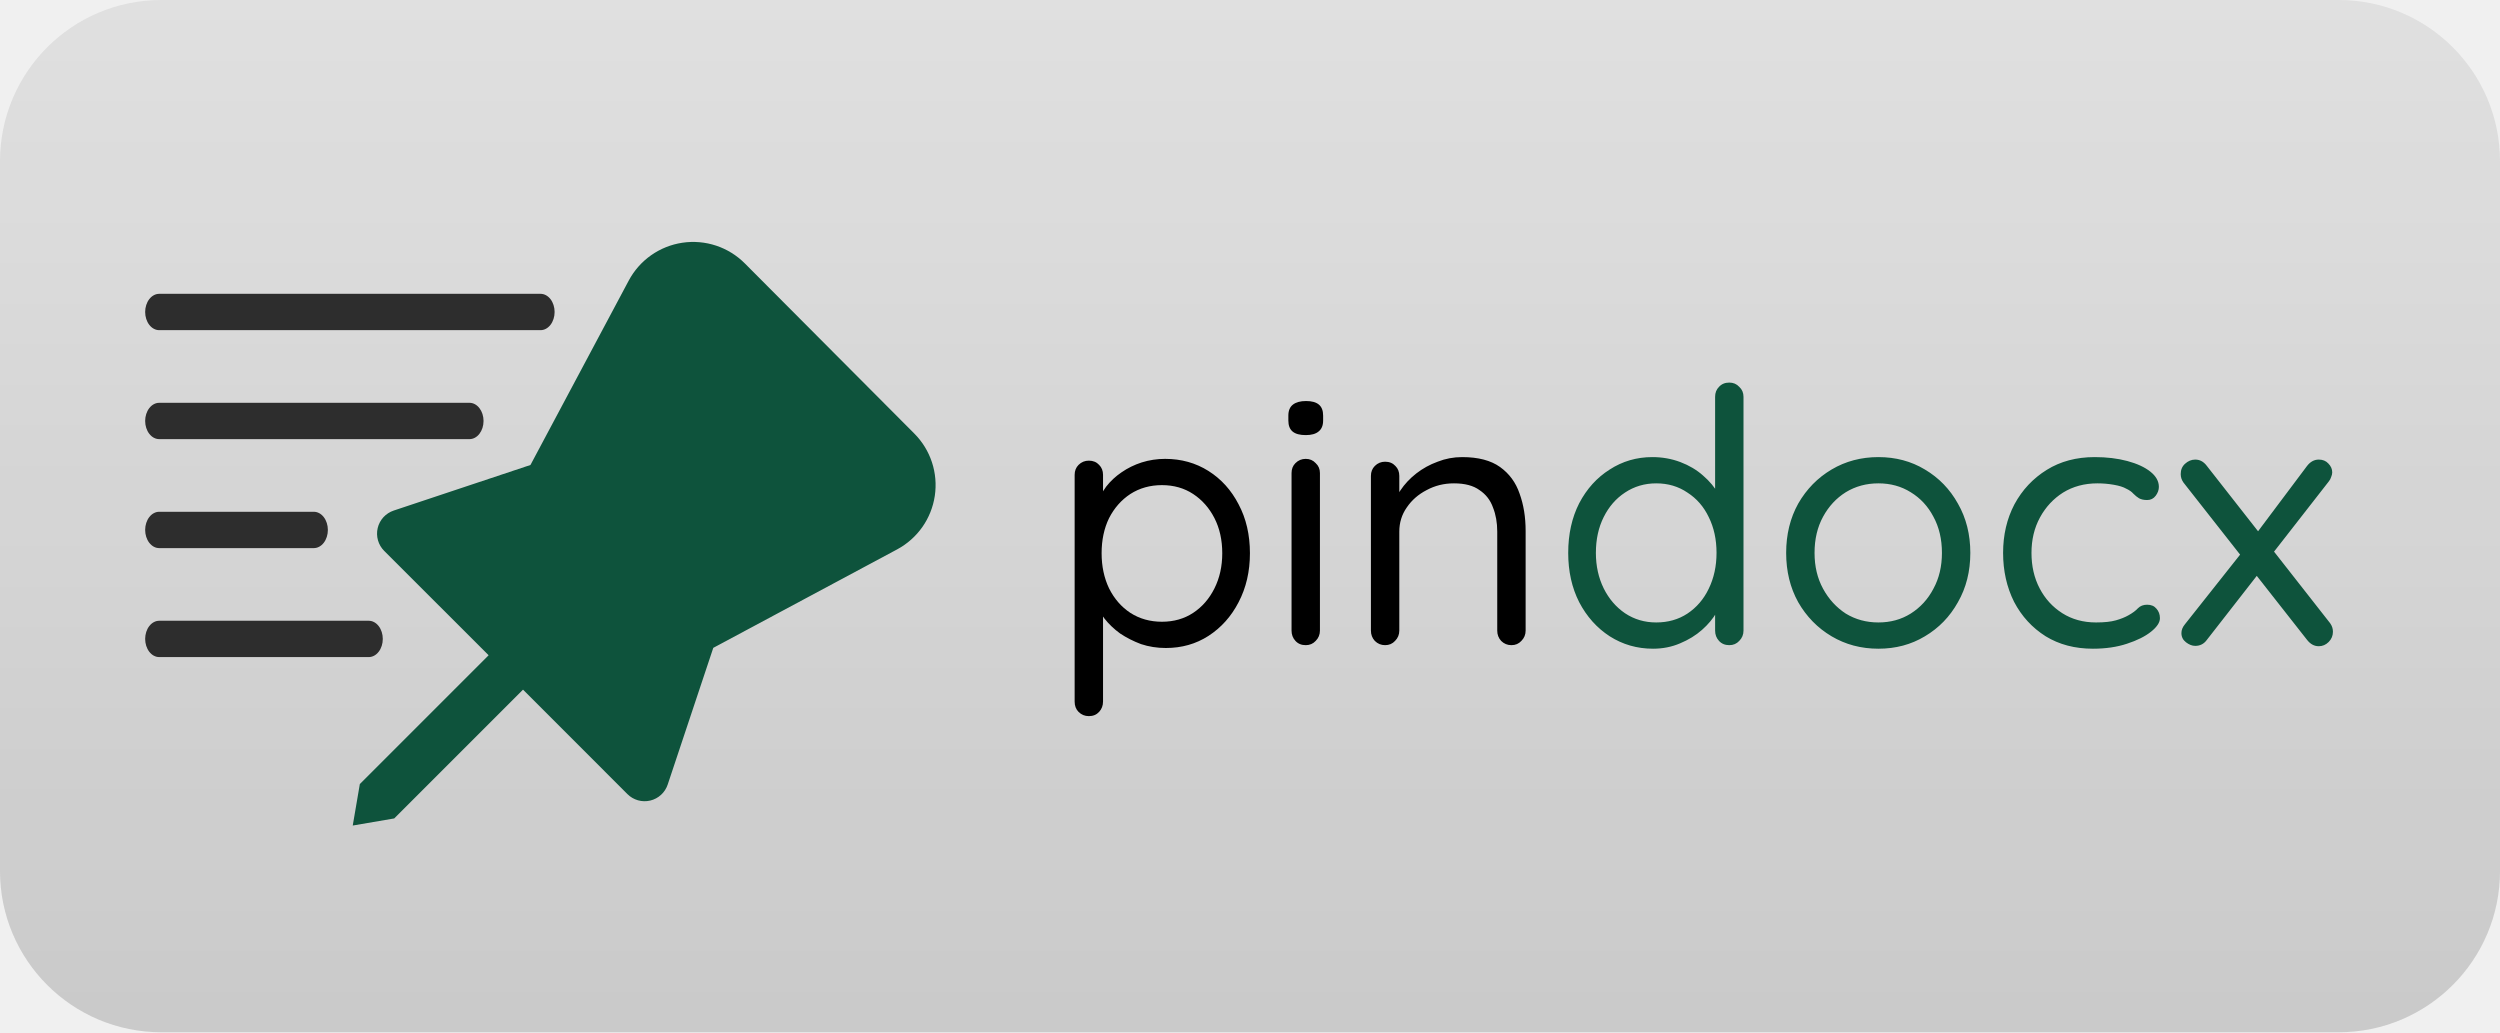
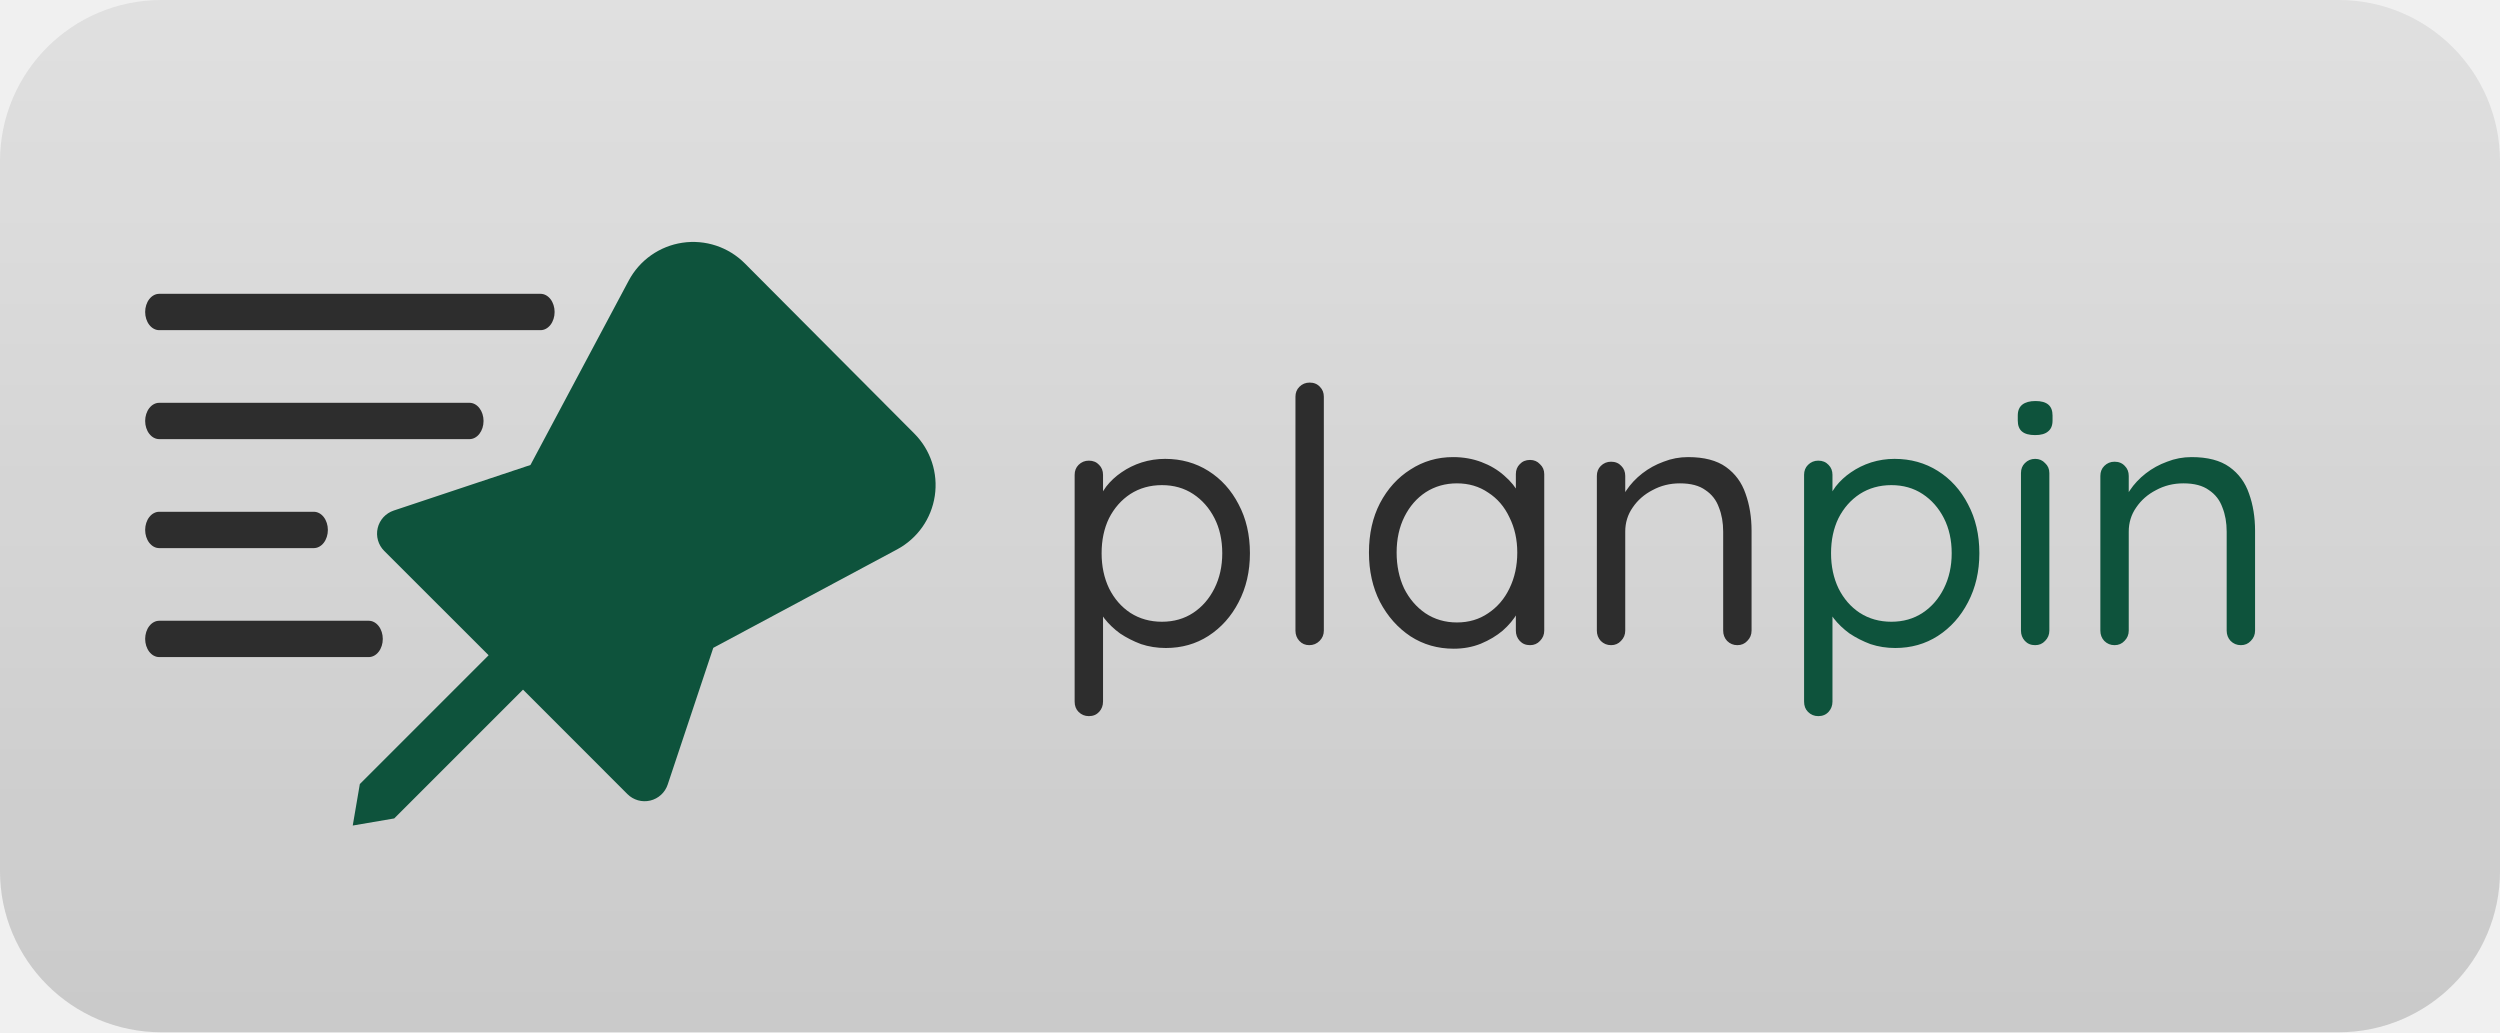
<svg xmlns="http://www.w3.org/2000/svg" width="155" height="64" viewBox="0 0 155 64" fill="none">
  <rect width="155" height="64" rx="10" fill="#E0E0E0" />
-   <rect width="155" height="64" rx="10" fill="url(#paint0_linear_17_127)" fill-opacity="0.1" />
-   <g clip-path="url(#clip0_17_127)">
-     <g clip-path="url(#clip1_17_127)">
-       <g clip-path="url(#clip2_17_127)">
+   <rect width="155" height="64" rx="10" fill="url(#paint0_linear_33_136)" fill-opacity="0.1" />
+   <g clip-path="url(#clip0_33_136)">
+     <g clip-path="url(#clip1_33_136)">
+       <g clip-path="url(#clip2_33_136)">
        <path fill-rule="evenodd" clip-rule="evenodd" d="M9 39.613C9 39.315 9.092 39.028 9.255 38.817C9.419 38.606 9.64 38.487 9.871 38.487H22.862C23.093 38.487 23.315 38.606 23.478 38.817C23.642 39.028 23.733 39.315 23.733 39.613C23.733 39.912 23.642 40.198 23.478 40.409C23.315 40.621 23.093 40.739 22.862 40.739H9.871C9.64 40.739 9.419 40.621 9.255 40.409C9.092 40.198 9 39.912 9 39.613ZM9 32.856C9 32.558 9.092 32.272 9.255 32.06C9.419 31.849 9.64 31.73 9.871 31.73H19.456C19.688 31.73 19.909 31.849 20.073 32.06C20.236 32.272 20.328 32.558 20.328 32.856C20.328 33.155 20.236 33.442 20.073 33.653C19.909 33.864 19.688 33.983 19.456 33.983H9.871C9.64 33.983 9.419 33.864 9.255 33.653C9.092 33.442 9 33.155 9 32.856ZM9 26.1C9 25.801 9.092 25.515 9.255 25.304C9.419 25.093 9.64 24.974 9.871 24.974H29.109C29.34 24.974 29.561 25.093 29.725 25.304C29.888 25.515 29.98 25.801 29.98 26.1C29.98 26.399 29.888 26.685 29.725 26.896C29.561 27.108 29.34 27.226 29.109 27.226H9.871C9.64 27.226 9.419 27.108 9.255 26.896C9.092 26.685 9 26.399 9 26.1ZM9 19.343C9 19.045 9.092 18.758 9.255 18.547C9.419 18.336 9.64 18.217 9.871 18.217L33.515 18.217C33.746 18.217 33.967 18.336 34.131 18.547C34.294 18.758 34.386 19.045 34.386 19.343C34.386 19.642 34.294 19.929 34.131 20.14C33.967 20.351 33.746 20.47 33.515 20.47H9.871C9.64 20.47 9.419 20.351 9.255 20.14C9.092 19.929 9 19.642 9 19.343Z" fill="#2D2D2D" />
      </g>
-       <g clip-path="url(#clip3_17_127)">
+       <g clip-path="url(#clip3_33_136)">
        <path d="M46.178 16.33C45.678 15.829 45.068 15.452 44.397 15.229C43.725 15.007 43.01 14.945 42.31 15.049C41.61 15.153 40.945 15.419 40.366 15.827C39.788 16.235 39.314 16.773 38.981 17.397L32.888 28.829L24.409 31.655C24.165 31.737 23.946 31.879 23.772 32.068C23.599 32.258 23.476 32.489 23.417 32.739C23.358 32.99 23.364 33.251 23.434 33.498C23.504 33.746 23.636 33.971 23.818 34.153L30.294 40.626L22.31 48.61L21.87 51.183L24.442 50.743L32.427 42.758L38.9 49.234C39.081 49.416 39.307 49.548 39.554 49.619C39.802 49.689 40.063 49.695 40.313 49.635C40.564 49.576 40.794 49.454 40.984 49.28C41.174 49.107 41.316 48.887 41.397 48.643L44.223 40.167L55.622 34.062C56.243 33.729 56.778 33.255 57.184 32.679C57.589 32.102 57.855 31.439 57.958 30.741C58.062 30.044 58.001 29.332 57.781 28.662C57.561 27.992 57.187 27.383 56.69 26.884L46.178 16.33Z" fill="#0E533C" />
      </g>
    </g>
  </g>
-   <path d="M72.238 28.45C73.235 28.45 74.13 28.699 74.922 29.198C75.714 29.697 76.337 30.386 76.792 31.266C77.261 32.146 77.496 33.158 77.496 34.302C77.496 35.431 77.261 36.443 76.792 37.338C76.337 38.218 75.714 38.915 74.922 39.428C74.145 39.927 73.265 40.176 72.282 40.176C71.739 40.176 71.226 40.095 70.742 39.934C70.273 39.758 69.84 39.538 69.444 39.274C69.063 38.995 68.74 38.687 68.476 38.35C68.212 37.998 68.021 37.653 67.904 37.316L68.388 37.008V43.498C68.388 43.747 68.307 43.96 68.146 44.136C67.985 44.312 67.772 44.4 67.508 44.4C67.259 44.4 67.046 44.312 66.87 44.136C66.709 43.975 66.628 43.762 66.628 43.498V29.44C66.628 29.191 66.709 28.985 66.87 28.824C67.046 28.648 67.259 28.56 67.508 28.56C67.772 28.56 67.985 28.648 68.146 28.824C68.307 28.985 68.388 29.191 68.388 29.44V31.398L68.058 31.222C68.161 30.855 68.337 30.503 68.586 30.166C68.85 29.829 69.165 29.535 69.532 29.286C69.913 29.022 70.331 28.817 70.786 28.67C71.255 28.523 71.739 28.45 72.238 28.45ZM72.04 30.078C71.307 30.078 70.654 30.261 70.082 30.628C69.525 30.995 69.085 31.493 68.762 32.124C68.454 32.755 68.3 33.481 68.3 34.302C68.3 35.109 68.454 35.835 68.762 36.48C69.085 37.125 69.525 37.631 70.082 37.998C70.654 38.365 71.307 38.548 72.04 38.548C72.773 38.548 73.419 38.365 73.976 37.998C74.533 37.631 74.973 37.125 75.296 36.48C75.619 35.835 75.78 35.109 75.78 34.302C75.78 33.481 75.619 32.755 75.296 32.124C74.973 31.493 74.533 30.995 73.976 30.628C73.419 30.261 72.773 30.078 72.04 30.078ZM81.836 39.098C81.836 39.347 81.748 39.56 81.572 39.736C81.41 39.912 81.205 40 80.956 40C80.692 40 80.479 39.912 80.318 39.736C80.156 39.56 80.076 39.347 80.076 39.098V29.33C80.076 29.081 80.156 28.875 80.318 28.714C80.494 28.538 80.706 28.45 80.956 28.45C81.205 28.45 81.41 28.538 81.572 28.714C81.748 28.875 81.836 29.081 81.836 29.33V39.098ZM80.956 26.976C80.589 26.976 80.318 26.903 80.142 26.756C79.966 26.609 79.878 26.382 79.878 26.074V25.766C79.878 25.458 79.973 25.231 80.164 25.084C80.354 24.937 80.626 24.864 80.978 24.864C81.33 24.864 81.594 24.937 81.77 25.084C81.946 25.231 82.034 25.458 82.034 25.766V26.074C82.034 26.382 81.938 26.609 81.748 26.756C81.572 26.903 81.308 26.976 80.956 26.976ZM90.651 28.34C91.648 28.34 92.433 28.545 93.005 28.956C93.577 29.367 93.981 29.917 94.215 30.606C94.465 31.295 94.589 32.065 94.589 32.916V39.098C94.589 39.347 94.501 39.56 94.325 39.736C94.164 39.912 93.959 40 93.709 40C93.46 40 93.247 39.912 93.071 39.736C92.91 39.56 92.829 39.347 92.829 39.098V32.96C92.829 32.403 92.741 31.904 92.565 31.464C92.404 31.009 92.125 30.65 91.729 30.386C91.348 30.107 90.82 29.968 90.145 29.968C89.529 29.968 88.965 30.107 88.451 30.386C87.938 30.65 87.527 31.009 87.219 31.464C86.911 31.904 86.757 32.403 86.757 32.96V39.098C86.757 39.347 86.669 39.56 86.493 39.736C86.332 39.912 86.126 40 85.877 40C85.628 40 85.415 39.912 85.239 39.736C85.078 39.56 84.997 39.347 84.997 39.098V29.506C84.997 29.257 85.078 29.051 85.239 28.89C85.415 28.714 85.628 28.626 85.877 28.626C86.141 28.626 86.354 28.714 86.515 28.89C86.677 29.051 86.757 29.257 86.757 29.506V31.068L86.317 31.552C86.391 31.171 86.559 30.789 86.823 30.408C87.087 30.012 87.417 29.66 87.813 29.352C88.209 29.044 88.649 28.802 89.133 28.626C89.617 28.435 90.123 28.34 90.651 28.34Z" fill="black" />
-   <path d="M107.217 23.72C107.466 23.72 107.671 23.808 107.833 23.984C108.009 24.145 108.097 24.351 108.097 24.6V39.098C108.097 39.347 108.009 39.56 107.833 39.736C107.671 39.912 107.466 40 107.217 40C106.953 40 106.74 39.912 106.579 39.736C106.417 39.56 106.337 39.347 106.337 39.098V37.008L106.755 36.854C106.755 37.206 106.645 37.58 106.425 37.976C106.205 38.357 105.904 38.717 105.523 39.054C105.141 39.391 104.687 39.67 104.159 39.89C103.645 40.11 103.088 40.22 102.487 40.22C101.504 40.22 100.609 39.963 99.803 39.45C99.011 38.937 98.38 38.233 97.911 37.338C97.456 36.443 97.229 35.424 97.229 34.28C97.229 33.121 97.456 32.095 97.911 31.2C98.38 30.305 99.011 29.609 99.803 29.11C100.595 28.597 101.475 28.34 102.443 28.34C103.059 28.34 103.638 28.443 104.181 28.648C104.723 28.853 105.193 29.132 105.589 29.484C105.999 29.836 106.322 30.225 106.557 30.65C106.791 31.075 106.909 31.501 106.909 31.926L106.337 31.794V24.6C106.337 24.351 106.417 24.145 106.579 23.984C106.74 23.808 106.953 23.72 107.217 23.72ZM102.685 38.592C103.418 38.592 104.063 38.409 104.621 38.042C105.193 37.661 105.633 37.147 105.941 36.502C106.263 35.842 106.425 35.101 106.425 34.28C106.425 33.444 106.263 32.703 105.941 32.058C105.633 31.413 105.193 30.907 104.621 30.54C104.063 30.159 103.418 29.968 102.685 29.968C101.966 29.968 101.321 30.159 100.749 30.54C100.191 30.907 99.751 31.413 99.429 32.058C99.106 32.703 98.945 33.444 98.945 34.28C98.945 35.087 99.106 35.82 99.429 36.48C99.751 37.125 100.191 37.639 100.749 38.02C101.321 38.401 101.966 38.592 102.685 38.592ZM122.16 34.28C122.16 35.424 121.904 36.443 121.39 37.338C120.892 38.233 120.21 38.937 119.344 39.45C118.494 39.963 117.533 40.22 116.462 40.22C115.392 40.22 114.424 39.963 113.558 39.45C112.693 38.937 112.004 38.233 111.49 37.338C110.992 36.443 110.742 35.424 110.742 34.28C110.742 33.136 110.992 32.117 111.49 31.222C112.004 30.327 112.693 29.623 113.558 29.11C114.424 28.597 115.392 28.34 116.462 28.34C117.533 28.34 118.494 28.597 119.344 29.11C120.21 29.623 120.892 30.327 121.39 31.222C121.904 32.117 122.16 33.136 122.16 34.28ZM120.4 34.28C120.4 33.429 120.224 32.681 119.872 32.036C119.535 31.391 119.066 30.885 118.464 30.518C117.878 30.151 117.21 29.968 116.462 29.968C115.714 29.968 115.04 30.151 114.438 30.518C113.852 30.885 113.382 31.391 113.03 32.036C112.678 32.681 112.502 33.429 112.502 34.28C112.502 35.116 112.678 35.857 113.03 36.502C113.382 37.147 113.852 37.661 114.438 38.042C115.04 38.409 115.714 38.592 116.462 38.592C117.21 38.592 117.878 38.409 118.464 38.042C119.066 37.661 119.535 37.147 119.872 36.502C120.224 35.857 120.4 35.116 120.4 34.28ZM129.868 28.34C130.616 28.34 131.29 28.421 131.892 28.582C132.493 28.743 132.97 28.963 133.322 29.242C133.674 29.521 133.85 29.836 133.85 30.188C133.85 30.379 133.784 30.562 133.652 30.738C133.52 30.914 133.344 31.002 133.124 31.002C132.918 31.002 132.75 30.965 132.618 30.892C132.5 30.819 132.383 30.723 132.266 30.606C132.163 30.489 132.016 30.386 131.826 30.298C131.65 30.195 131.393 30.115 131.056 30.056C130.718 29.997 130.381 29.968 130.044 29.968C129.237 29.968 128.526 30.159 127.91 30.54C127.308 30.921 126.832 31.435 126.48 32.08C126.128 32.725 125.952 33.459 125.952 34.28C125.952 35.101 126.12 35.835 126.458 36.48C126.795 37.125 127.264 37.639 127.866 38.02C128.467 38.401 129.164 38.592 129.956 38.592C130.469 38.592 130.88 38.548 131.188 38.46C131.496 38.372 131.752 38.269 131.958 38.152C132.222 38.005 132.42 37.859 132.552 37.712C132.698 37.565 132.889 37.492 133.124 37.492C133.373 37.492 133.564 37.573 133.696 37.734C133.842 37.895 133.916 38.093 133.916 38.328C133.916 38.592 133.732 38.871 133.366 39.164C132.999 39.457 132.5 39.707 131.87 39.912C131.254 40.117 130.55 40.22 129.758 40.22C128.643 40.22 127.668 39.963 126.832 39.45C125.996 38.922 125.343 38.211 124.874 37.316C124.419 36.407 124.192 35.395 124.192 34.28C124.192 33.165 124.426 32.161 124.896 31.266C125.38 30.371 126.047 29.66 126.898 29.132C127.748 28.604 128.738 28.34 129.868 28.34ZM136.106 28.494C136.385 28.494 136.619 28.619 136.81 28.868L144.466 38.636C144.583 38.797 144.642 38.973 144.642 39.164C144.642 39.413 144.554 39.626 144.378 39.802C144.202 39.978 143.997 40.066 143.762 40.066C143.483 40.066 143.241 39.934 143.036 39.67L135.38 29.924C135.263 29.763 135.204 29.587 135.204 29.396C135.204 29.132 135.292 28.919 135.468 28.758C135.659 28.582 135.871 28.494 136.106 28.494ZM136.106 40.044C135.915 40.044 135.725 39.971 135.534 39.824C135.343 39.677 135.248 39.487 135.248 39.252C135.248 39.061 135.321 38.878 135.468 38.702L139.076 34.148L140 35.6L136.81 39.692C136.634 39.927 136.399 40.044 136.106 40.044ZM143.762 28.494C144.011 28.494 144.209 28.575 144.356 28.736C144.517 28.897 144.598 29.081 144.598 29.286C144.598 29.374 144.576 29.469 144.532 29.572C144.503 29.675 144.451 29.77 144.378 29.858L140.792 34.456L139.868 33.114L143.036 28.89C143.241 28.626 143.483 28.494 143.762 28.494Z" fill="#0E533C" />
+   <path d="M72.238 28.45C73.235 28.45 74.13 28.699 74.922 29.198C75.714 29.697 76.337 30.386 76.792 31.266C77.261 32.146 77.496 33.158 77.496 34.302C77.496 35.431 77.261 36.443 76.792 37.338C76.337 38.218 75.714 38.915 74.922 39.428C74.145 39.927 73.265 40.176 72.282 40.176C71.739 40.176 71.226 40.095 70.742 39.934C70.273 39.758 69.84 39.538 69.444 39.274C69.063 38.995 68.74 38.687 68.476 38.35C68.212 37.998 68.021 37.653 67.904 37.316L68.388 37.008V43.498C68.388 43.747 68.307 43.96 68.146 44.136C67.985 44.312 67.772 44.4 67.508 44.4C67.259 44.4 67.046 44.312 66.87 44.136C66.709 43.975 66.628 43.762 66.628 43.498V29.44C66.628 29.191 66.709 28.985 66.87 28.824C67.046 28.648 67.259 28.56 67.508 28.56C67.772 28.56 67.985 28.648 68.146 28.824C68.307 28.985 68.388 29.191 68.388 29.44V31.398L68.058 31.222C68.161 30.855 68.337 30.503 68.586 30.166C68.85 29.829 69.165 29.535 69.532 29.286C69.913 29.022 70.331 28.817 70.786 28.67C71.255 28.523 71.739 28.45 72.238 28.45ZM72.04 30.078C71.307 30.078 70.654 30.261 70.082 30.628C69.525 30.995 69.085 31.493 68.762 32.124C68.454 32.755 68.3 33.481 68.3 34.302C68.3 35.109 68.454 35.835 68.762 36.48C69.085 37.125 69.525 37.631 70.082 37.998C70.654 38.365 71.307 38.548 72.04 38.548C72.773 38.548 73.419 38.365 73.976 37.998C74.533 37.631 74.973 37.125 75.296 36.48C75.619 35.835 75.78 35.109 75.78 34.302C75.78 33.481 75.619 32.755 75.296 32.124C74.973 31.493 74.533 30.995 73.976 30.628C73.419 30.261 72.773 30.078 72.04 30.078ZM82.078 39.098C82.078 39.347 81.99 39.56 81.814 39.736C81.638 39.912 81.425 40 81.176 40C80.926 40 80.721 39.912 80.56 39.736C80.398 39.56 80.318 39.347 80.318 39.098V24.6C80.318 24.351 80.398 24.145 80.56 23.984C80.736 23.808 80.948 23.72 81.198 23.72C81.462 23.72 81.674 23.808 81.836 23.984C81.997 24.145 82.078 24.351 82.078 24.6V39.098ZM94.863 28.516C95.113 28.516 95.318 28.604 95.479 28.78C95.655 28.941 95.743 29.147 95.743 29.396V39.098C95.743 39.347 95.655 39.56 95.479 39.736C95.318 39.912 95.113 40 94.863 40C94.599 40 94.387 39.912 94.225 39.736C94.064 39.56 93.983 39.347 93.983 39.098V37.008L94.401 36.964C94.401 37.287 94.291 37.639 94.071 38.02C93.851 38.401 93.551 38.761 93.169 39.098C92.788 39.421 92.333 39.692 91.805 39.912C91.292 40.117 90.735 40.22 90.133 40.22C89.136 40.22 88.241 39.963 87.449 39.45C86.657 38.922 86.027 38.211 85.557 37.316C85.103 36.421 84.875 35.402 84.875 34.258C84.875 33.099 85.103 32.08 85.557 31.2C86.027 30.305 86.657 29.609 87.449 29.11C88.241 28.597 89.121 28.34 90.089 28.34C90.72 28.34 91.307 28.443 91.849 28.648C92.392 28.853 92.861 29.132 93.257 29.484C93.668 29.836 93.983 30.225 94.203 30.65C94.438 31.075 94.555 31.501 94.555 31.926L93.983 31.794V29.396C93.983 29.147 94.064 28.941 94.225 28.78C94.387 28.604 94.599 28.516 94.863 28.516ZM90.331 38.592C91.065 38.592 91.71 38.401 92.267 38.02C92.839 37.639 93.279 37.125 93.587 36.48C93.91 35.82 94.071 35.079 94.071 34.258C94.071 33.451 93.91 32.725 93.587 32.08C93.279 31.42 92.839 30.907 92.267 30.54C91.71 30.159 91.065 29.968 90.331 29.968C89.613 29.968 88.967 30.151 88.395 30.518C87.838 30.885 87.398 31.391 87.075 32.036C86.753 32.681 86.591 33.422 86.591 34.258C86.591 35.079 86.745 35.82 87.053 36.48C87.376 37.125 87.816 37.639 88.373 38.02C88.945 38.401 89.598 38.592 90.331 38.592ZM104.659 28.34C105.656 28.34 106.441 28.545 107.013 28.956C107.585 29.367 107.988 29.917 108.223 30.606C108.472 31.295 108.597 32.065 108.597 32.916V39.098C108.597 39.347 108.509 39.56 108.333 39.736C108.172 39.912 107.966 40 107.717 40C107.468 40 107.255 39.912 107.079 39.736C106.918 39.56 106.837 39.347 106.837 39.098V32.96C106.837 32.403 106.749 31.904 106.573 31.464C106.412 31.009 106.133 30.65 105.737 30.386C105.356 30.107 104.828 29.968 104.153 29.968C103.537 29.968 102.972 30.107 102.459 30.386C101.946 30.65 101.535 31.009 101.227 31.464C100.919 31.904 100.765 32.403 100.765 32.96V39.098C100.765 39.347 100.677 39.56 100.501 39.736C100.34 39.912 100.134 40 99.885 40C99.636 40 99.423 39.912 99.247 39.736C99.086 39.56 99.005 39.347 99.005 39.098V29.506C99.005 29.257 99.086 29.051 99.247 28.89C99.423 28.714 99.636 28.626 99.885 28.626C100.149 28.626 100.362 28.714 100.523 28.89C100.684 29.051 100.765 29.257 100.765 29.506V31.068L100.325 31.552C100.398 31.171 100.567 30.789 100.831 30.408C101.095 30.012 101.425 29.66 101.821 29.352C102.217 29.044 102.657 28.802 103.141 28.626C103.625 28.435 104.131 28.34 104.659 28.34Z" fill="#2D2D2D" />
+   <path d="M117.463 28.45C118.46 28.45 119.355 28.699 120.147 29.198C120.939 29.697 121.562 30.386 122.017 31.266C122.486 32.146 122.721 33.158 122.721 34.302C122.721 35.431 122.486 36.443 122.017 37.338C121.562 38.218 120.939 38.915 120.147 39.428C119.369 39.927 118.489 40.176 117.507 40.176C116.964 40.176 116.451 40.095 115.967 39.934C115.497 39.758 115.065 39.538 114.669 39.274C114.287 38.995 113.965 38.687 113.701 38.35C113.437 37.998 113.246 37.653 113.129 37.316L113.613 37.008V43.498C113.613 43.747 113.532 43.96 113.371 44.136C113.209 44.312 112.997 44.4 112.733 44.4C112.483 44.4 112.271 44.312 112.095 44.136C111.933 43.975 111.853 43.762 111.853 43.498V29.44C111.853 29.191 111.933 28.985 112.095 28.824C112.271 28.648 112.483 28.56 112.733 28.56C112.997 28.56 113.209 28.648 113.371 28.824C113.532 28.985 113.613 29.191 113.613 29.44V31.398L113.283 31.222C113.385 30.855 113.561 30.503 113.811 30.166C114.075 29.829 114.39 29.535 114.757 29.286C115.138 29.022 115.556 28.817 116.011 28.67C116.48 28.523 116.964 28.45 117.463 28.45ZM117.265 30.078C116.531 30.078 115.879 30.261 115.307 30.628C114.749 30.995 114.309 31.493 113.987 32.124C113.679 32.755 113.525 33.481 113.525 34.302C113.525 35.109 113.679 35.835 113.987 36.48C114.309 37.125 114.749 37.631 115.307 37.998C115.879 38.365 116.531 38.548 117.265 38.548C117.998 38.548 118.643 38.365 119.201 37.998C119.758 37.631 120.198 37.125 120.521 36.48C120.843 35.835 121.005 35.109 121.005 34.302C121.005 33.481 120.843 32.755 120.521 32.124C120.198 31.493 119.758 30.995 119.201 30.628C118.643 30.261 117.998 30.078 117.265 30.078ZM127.06 39.098C127.06 39.347 126.972 39.56 126.796 39.736C126.635 39.912 126.43 40 126.18 40C125.916 40 125.704 39.912 125.542 39.736C125.381 39.56 125.3 39.347 125.3 39.098V29.33C125.3 29.081 125.381 28.875 125.542 28.714C125.718 28.538 125.931 28.45 126.18 28.45C126.43 28.45 126.635 28.538 126.796 28.714C126.972 28.875 127.06 29.081 127.06 29.33V39.098ZM126.18 26.976C125.814 26.976 125.542 26.903 125.366 26.756C125.19 26.609 125.102 26.382 125.102 26.074V25.766C125.102 25.458 125.198 25.231 125.388 25.084C125.579 24.937 125.85 24.864 126.202 24.864C126.554 24.864 126.818 24.937 126.994 25.084C127.17 25.231 127.258 25.458 127.258 25.766V26.074C127.258 26.382 127.163 26.609 126.972 26.756C126.796 26.903 126.532 26.976 126.18 26.976ZM135.876 28.34C136.873 28.34 137.658 28.545 138.23 28.956C138.802 29.367 139.205 29.917 139.44 30.606C139.689 31.295 139.814 32.065 139.814 32.916V39.098C139.814 39.347 139.726 39.56 139.55 39.736C139.388 39.912 139.183 40 138.934 40C138.684 40 138.472 39.912 138.296 39.736C138.134 39.56 138.054 39.347 138.054 39.098V32.96C138.054 32.403 137.966 31.904 137.79 31.464C137.628 31.009 137.35 30.65 136.954 30.386C136.572 30.107 136.044 29.968 135.37 29.968C134.754 29.968 134.189 30.107 133.676 30.386C133.162 30.65 132.752 31.009 132.444 31.464C132.136 31.904 131.982 32.403 131.982 32.96V39.098C131.982 39.347 131.894 39.56 131.718 39.736C131.556 39.912 131.351 40 131.102 40C130.852 40 130.64 39.912 130.464 39.736C130.302 39.56 130.222 39.347 130.222 39.098V29.506C130.222 29.257 130.302 29.051 130.464 28.89C130.64 28.714 130.852 28.626 131.102 28.626C131.366 28.626 131.578 28.714 131.74 28.89C131.901 29.051 131.982 29.257 131.982 29.506V31.068L131.542 31.552C131.615 31.171 131.784 30.789 132.048 30.408C132.312 30.012 132.642 29.66 133.038 29.352C133.434 29.044 133.874 28.802 134.358 28.626C134.842 28.435 135.348 28.34 135.876 28.34Z" fill="#0E533C" />
  <defs>
-     <linearGradient id="paint0_linear_17_127" x1="77.5" y1="0" x2="77.5" y2="64" gradientUnits="userSpaceOnUse">
+     <linearGradient id="paint0_linear_33_136" x1="77.5" y1="0" x2="77.5" y2="64" gradientUnits="userSpaceOnUse">
      <stop stop-opacity="0" />
      <stop offset="1" />
    </linearGradient>
-     <clipPath id="clip0_17_127">
+     <clipPath id="clip0_33_136">
      <rect width="64" height="64" fill="white" />
    </clipPath>
-     <clipPath id="clip1_17_127">
+     <clipPath id="clip1_33_136">
      <rect width="64" height="64" fill="white" />
    </clipPath>
-     <clipPath id="clip2_17_127">
+     <clipPath id="clip2_33_136">
      <rect width="25.739" height="22.522" fill="white" transform="translate(9 18.2174)" />
    </clipPath>
-     <clipPath id="clip3_17_127">
+     <clipPath id="clip3_33_136">
      <rect width="37" height="37" fill="white" transform="translate(21.8696 15)" />
    </clipPath>
  </defs>
</svg>
